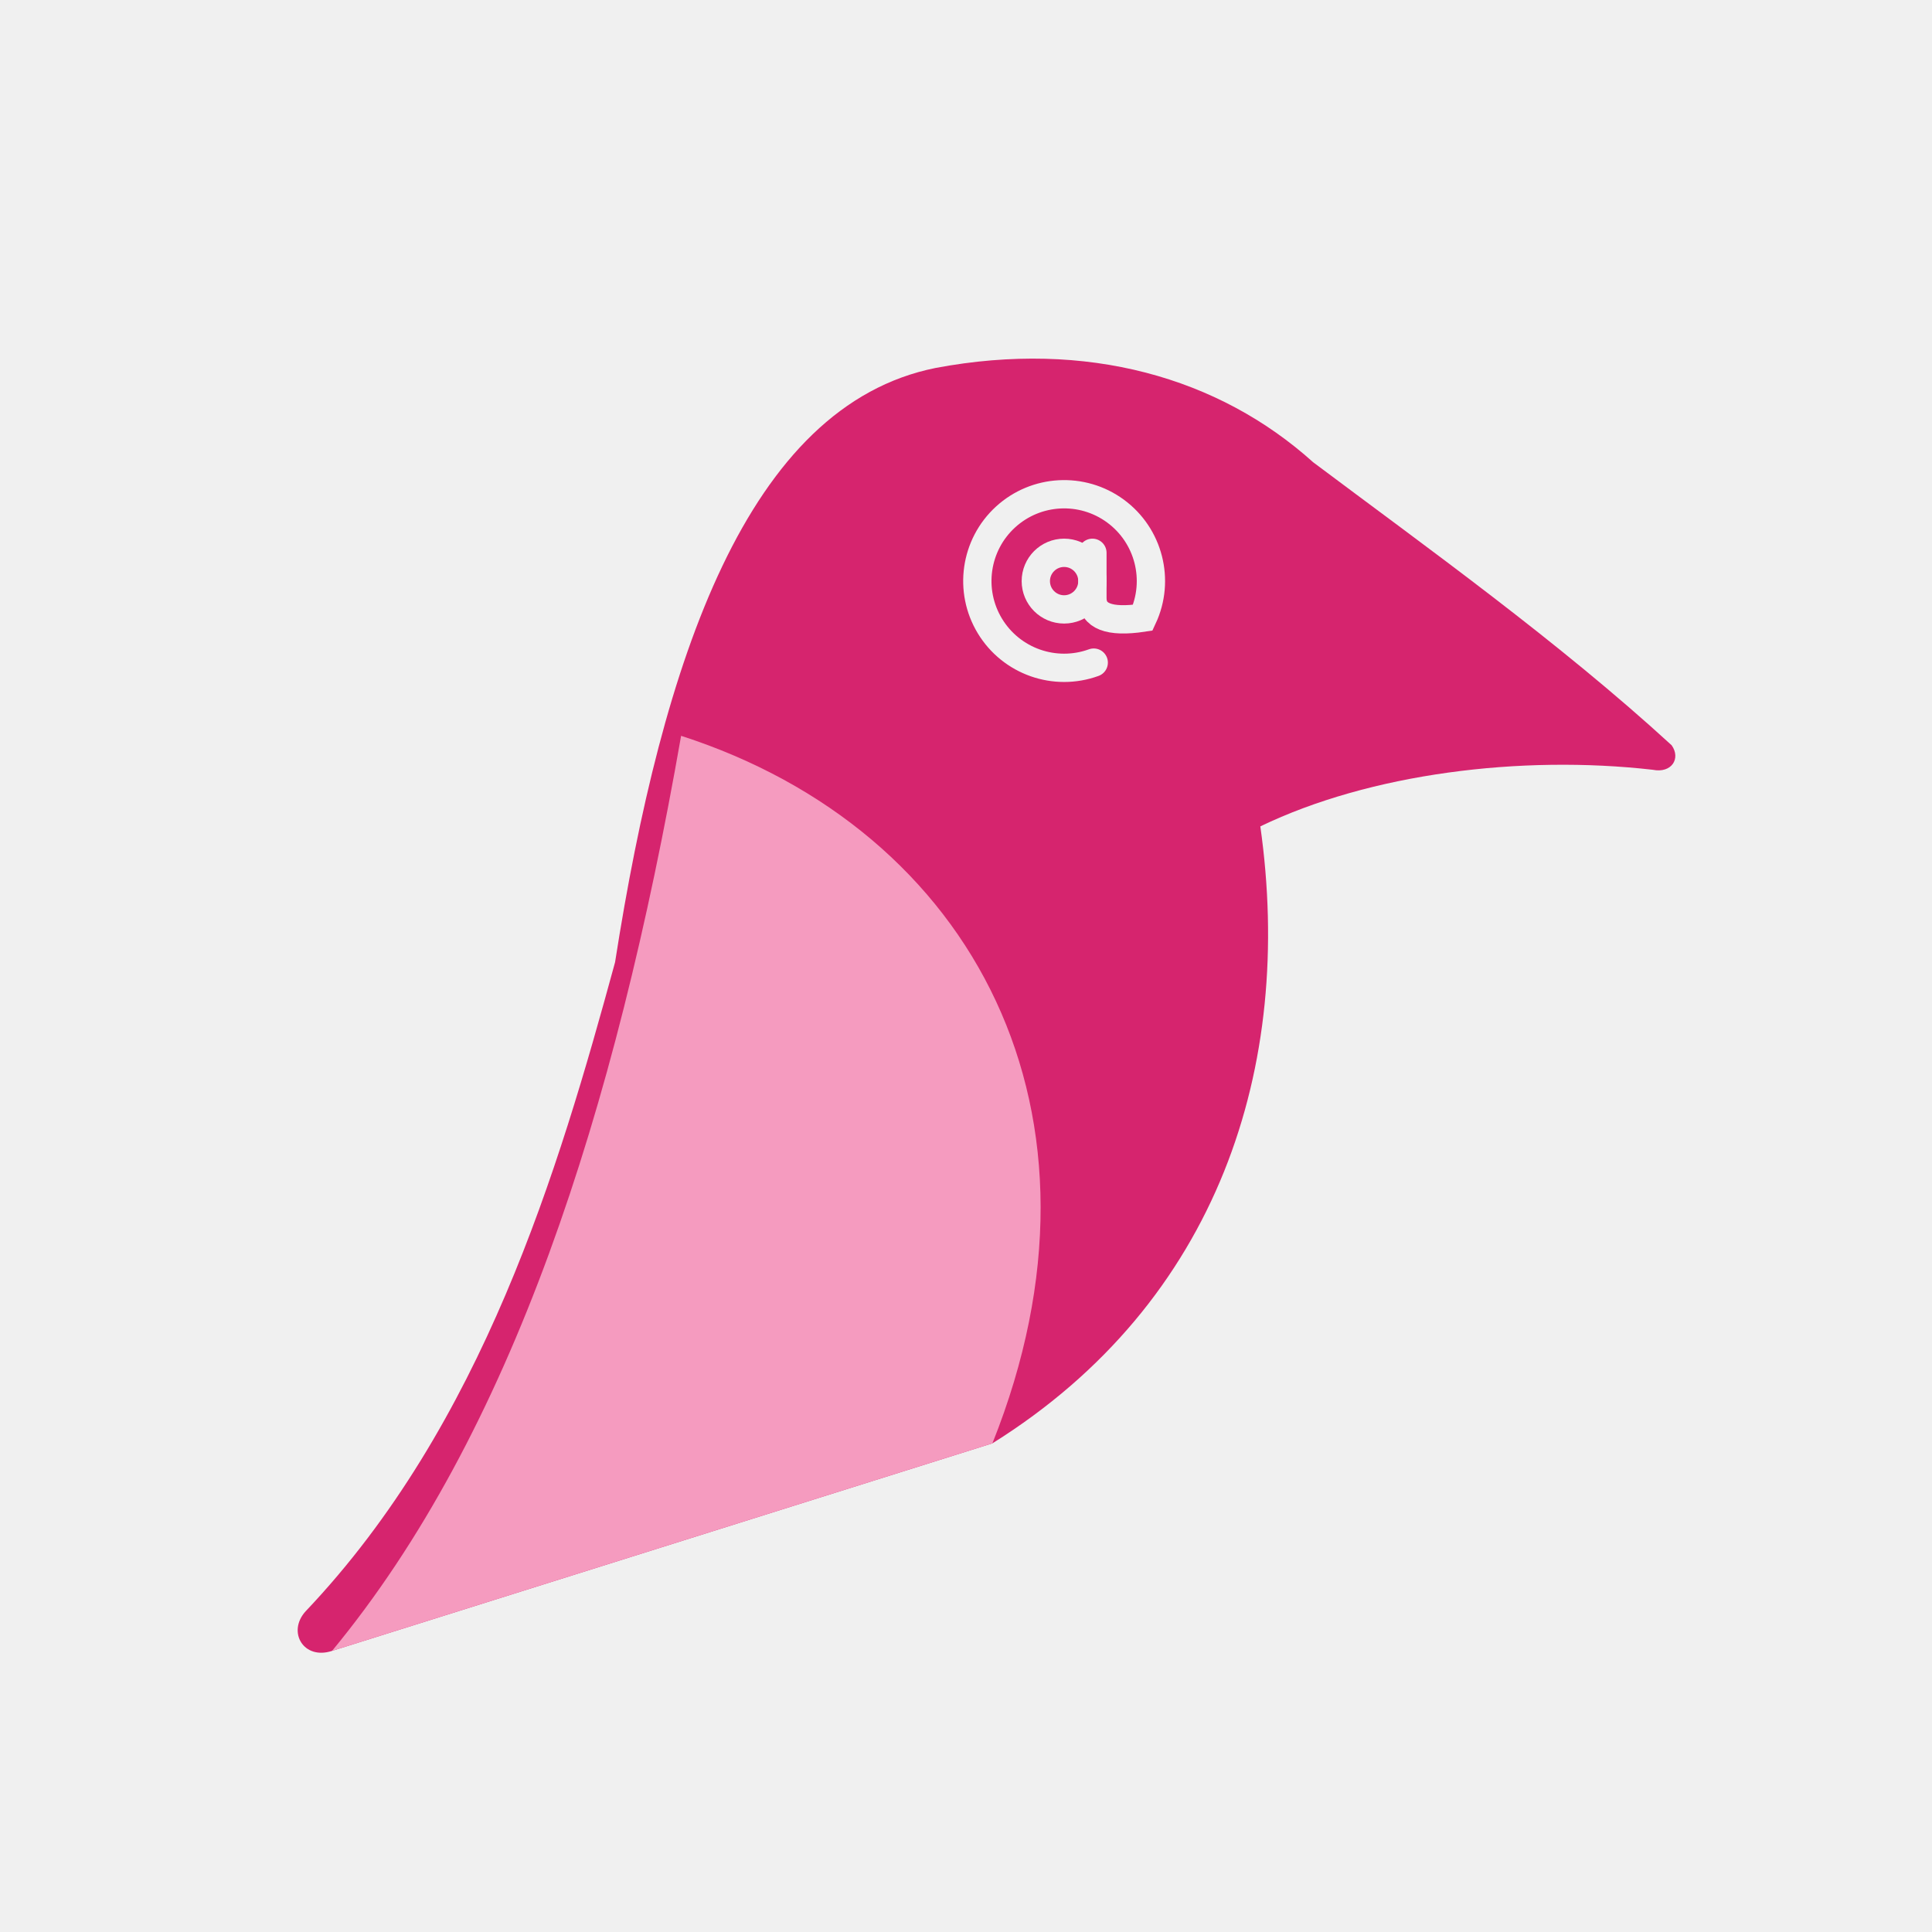
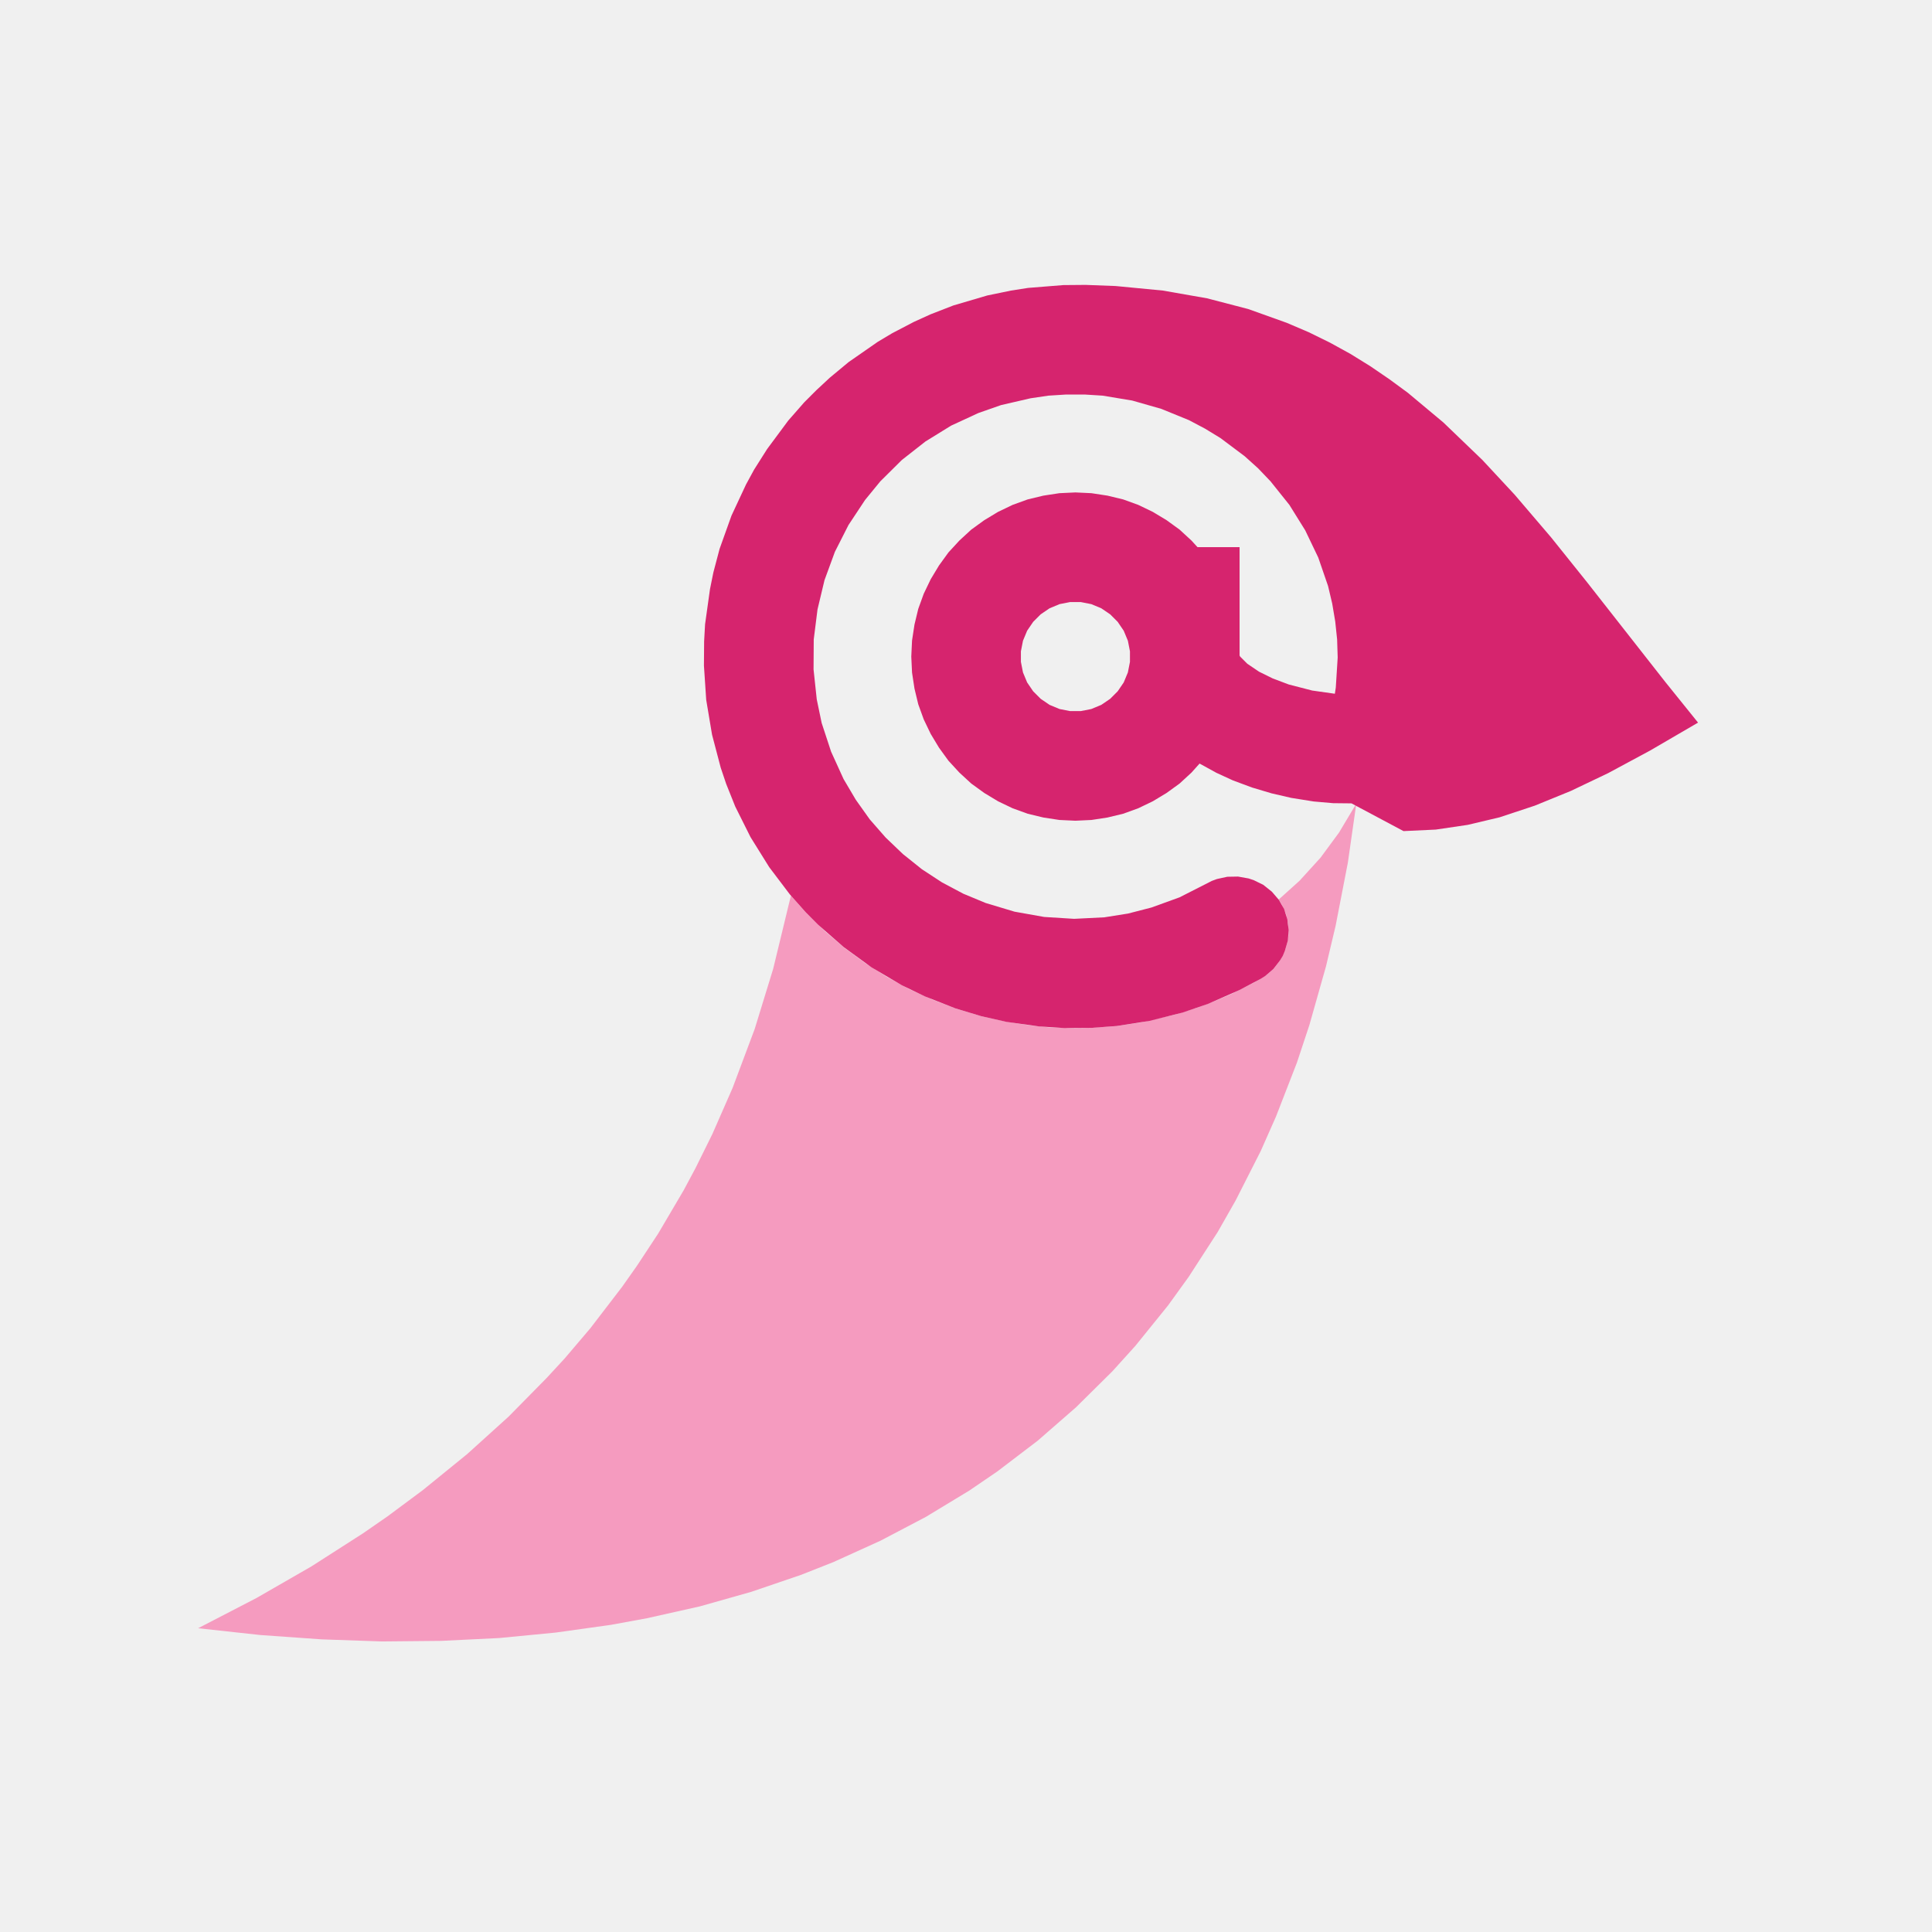
<svg xmlns="http://www.w3.org/2000/svg" width="1024" height="1024" viewBox="0 0 1024 1024">
-   <defs>
-     <mask id="raven-eye" maskUnits="userSpaceOnUse" x="0" y="0" width="1024" height="1024">
-       <rect width="1024" height="1024" fill="#fff" />
-       <g transform="translate(-44 -10)">
-         <g fill="none" stroke="#000" stroke-linecap="round" stroke-width="15">
-           <circle cx="608" cy="318" r="15" />
-           <path d="M 623.0 303.0 L 623.0 327.0 Q 623.0 341.4 649.7 337.4 A 46 46 0 1 0 623.7 361.2" />
-         </g>
-       </g>
-     </mask>
-   </defs>
-   <g mask="url(#raven-eye)">
-     <g transform="translate(-44 -10)">
-       <path fill="#D6246E" d="M 540 205 C 620 190 690 210 740 255 C 800 300 870 350 930 405 C 935 412 930 420 920 418 C 850 410 770 420 712 448 C 730 575 690 700 570 775 L 220 885 C 205 890 196 875 206 864 C 300 765 340 630 370 520 C 395 360 440 225 540 205 Z" />
-       <path fill="#F59BBF" d="M 405 400 C 560 450 640 600 570 775 L 220 885 C 315 770 370 600 405 400 Z" />
-     </g>
-   </g>
+   <path fill="#F59BBF" d="M419.2 474.7L409.8 513.5L400.0 545.4L388.3 576.6L377.6 601.0L368.7 619.0L362.4 630.8L348.8 653.9L337.6 670.9L329.7 682.1L312.9 704.0L299.3 720.0L289.7 730.4L269.5 750.9L247.6 770.7L224.1 789.8L205.4 803.7L192.4 812.7L165.1 830.2L135.9 847.0L105.0 863.0L138.0 866.6L170.5 868.9L202.4 870.0L233.8 869.7L264.5 868.2L294.5 865.3L323.8 861.2L342.9 857.7L371.0 851.4L398.2 843.7L424.6 834.7L441.8 827.9L466.7 816.6L490.7 804.0L513.8 790.0L528.6 779.9L550.0 763.6L570.3 745.9L589.6 726.8L601.8 713.3L619.1 691.9L630.0 676.8L645.4 653.0L654.9 636.3L668.2 610.1L676.3 591.8L687.4 563.2L694.0 543.3L702.8 512.2L707.9 490.7L714.4 457.2L718.7 427.1L718.3 426.9L709.7 441.3L699.9 454.6L688.8 466.8L677.7 476.8L679.3 479.3L681.6 484.5L682.8 490.0L682.9 495.7L682.6 498.5L681.0 504.0L678.4 509.1L674.9 513.6L670.6 517.3L664.8 520.7L652.7 526.8L643.8 530.6L635.3 533.8L623.0 537.7L604.7 541.9L591.9 543.8L578.4 544.8L568.7 545.0L555.8 544.5L546.1 543.5L532.7 541.4L520.1 538.6L507.1 534.7L494.4 529.9L482.0 524.3L470.1 517.8L458.6 510.5L447.7 502.5L437.4 493.7L427.6 484.2Z" />
+   <path fill="#D6246E" fill-rule="evenodd" d="M743.9 440.5L761.0 439.7L777.9 437.2L794.8 433.2L813.5 427.0L832.6 419.2L852.3 409.8L874.6 397.8L900.0 383.0L882.6 361.4L841.1 308.5L822.1 284.8L802.8 262.2L785.7 243.8L765.0 223.9L746.2 208.2L736.4 201.0L726.3 194.1L715.8 187.6L704.9 181.6L693.7 176.1L682.0 171.1L661.6 163.8L639.7 158.1L616.3 154.0L591.3 151.6L575.4 151.0L563.6 151.1L544.9 152.6L535.9 154.0L523.3 156.6L505.3 161.9L493.2 166.6L484.4 170.6L472.9 176.6L465.2 181.2L449.8 191.9L439.8 200.2L432.7 206.8L426.3 213.2L417.8 222.9L406.6 238.0L399.7 248.9L395.4 256.8L387.7 273.3L381.4 290.9L378.1 303.4L376.3 312.3L373.7 330.9L373.2 339.9L373.1 352.8L374.3 370.9L377.4 389.4L382.0 406.9L384.9 415.5L389.7 427.5L397.8 443.7L407.7 459.6L418.6 474.0L427.2 483.7L433.6 490.1L447.2 502.0L461.9 512.7L478.0 522.2L490.2 528.1L506.5 534.5L520.1 538.6L533.4 541.6L550.6 544.0L564.2 544.9L578.4 544.8L591.9 543.8L609.2 541.1L626.7 536.7L640.2 532.1L656.8 524.8L668.2 518.8L670.6 517.3L674.9 513.6L678.4 509.1L679.9 506.6L681.0 504.0L682.6 498.5L683.0 492.9L682.3 487.2L680.6 481.8L677.8 476.9L674.1 472.6L669.6 469.0L664.5 466.5L661.8 465.6L656.2 464.6L650.5 464.7L645.0 465.9L642.3 466.9L625.2 475.6L610.3 481.0L597.9 484.2L585.3 486.2L569.3 487.0L553.4 486.0L537.7 483.2L522.4 478.6L510.6 473.7L499.3 467.7L488.6 460.7L478.6 452.7L469.4 443.9L461.0 434.3L453.6 423.9L447.1 412.9L440.5 398.4L435.5 383.2L432.9 370.7L431.2 354.8L431.3 338.9L433.3 323.0L437.0 307.5L442.5 292.5L449.7 278.3L458.5 265.0L466.6 255.1L478.0 243.8L490.5 234.0L504.1 225.6L518.6 218.9L530.6 214.7L546.2 211.1L555.7 209.7L565.2 209.1L574.8 209.1L584.4 209.7L600.1 212.3L615.5 216.7L630.2 222.7L638.7 227.2L646.9 232.2L659.7 241.8L666.8 248.2L673.4 255.1L683.4 267.6L691.8 281.1L698.7 295.5L703.9 310.6L706.1 319.9L707.7 329.4L708.7 338.9L709.0 348.5L708.0 364.4L707.5 367.7L695.5 366.0L683.1 362.8L674.6 359.6L667.3 356.0L661.1 351.8L657.3 348.0L657.0 347.4L657.0 290.0L634.7 290.0L631.5 286.5L625.2 280.7L618.3 275.7L611.0 271.3L603.3 267.6L595.3 264.7L587.0 262.7L578.5 261.4L570.0 261.0L561.5 261.4L553.0 262.7L544.7 264.7L536.7 267.6L529.0 271.3L521.7 275.7L514.8 280.7L508.5 286.5L502.7 292.8L497.7 299.7L493.3 307.0L489.6 314.7L486.7 322.7L484.7 331.0L483.4 339.5L483.0 348.0L483.4 356.5L484.7 365.0L486.7 373.3L489.6 381.3L493.3 389.0L497.7 396.3L502.7 403.2L508.5 409.5L514.8 415.3L521.7 420.3L529.0 424.7L536.7 428.4L544.7 431.3L553.0 433.3L561.5 434.6L570.0 435.0L578.5 434.6L587.0 433.3L595.3 431.3L603.3 428.4L611.0 424.7L618.3 420.3L625.2 415.3L631.5 409.5L635.8 404.7L644.7 409.6L653.4 413.6L663.6 417.4L674.0 420.5L684.4 422.9L696.3 424.8L706.6 425.7L716.3 425.8ZM597.8 356.4L595.6 361.7L592.4 366.4L588.4 370.4L583.7 373.6L578.4 375.8L572.8 376.9L567.2 376.9L561.6 375.8L556.3 373.6L551.6 370.4L547.6 366.4L544.4 361.7L542.2 356.4L541.1 350.8L541.1 345.2L542.2 339.6L544.4 334.3L547.6 329.6L551.6 325.6L556.3 322.4L561.6 320.2L567.2 319.1L572.8 319.1L578.4 320.2L583.7 322.4L588.4 325.6L592.4 329.6L595.6 334.3L597.8 339.6L598.9 345.2L598.9 350.8Z" />
</svg>
